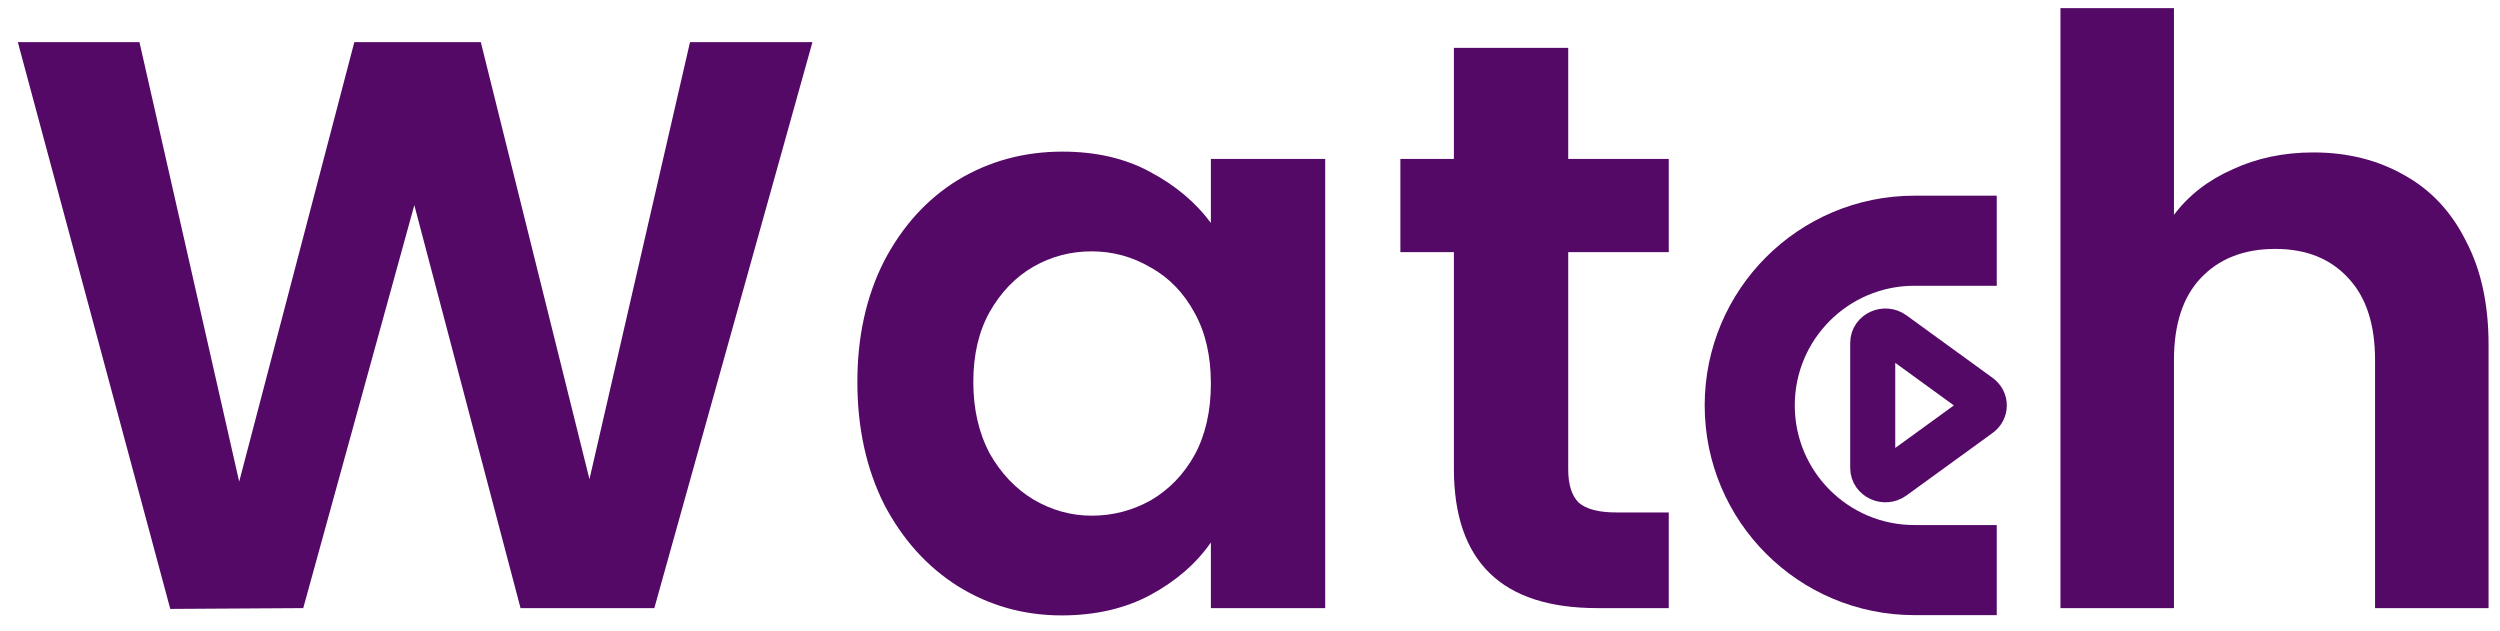
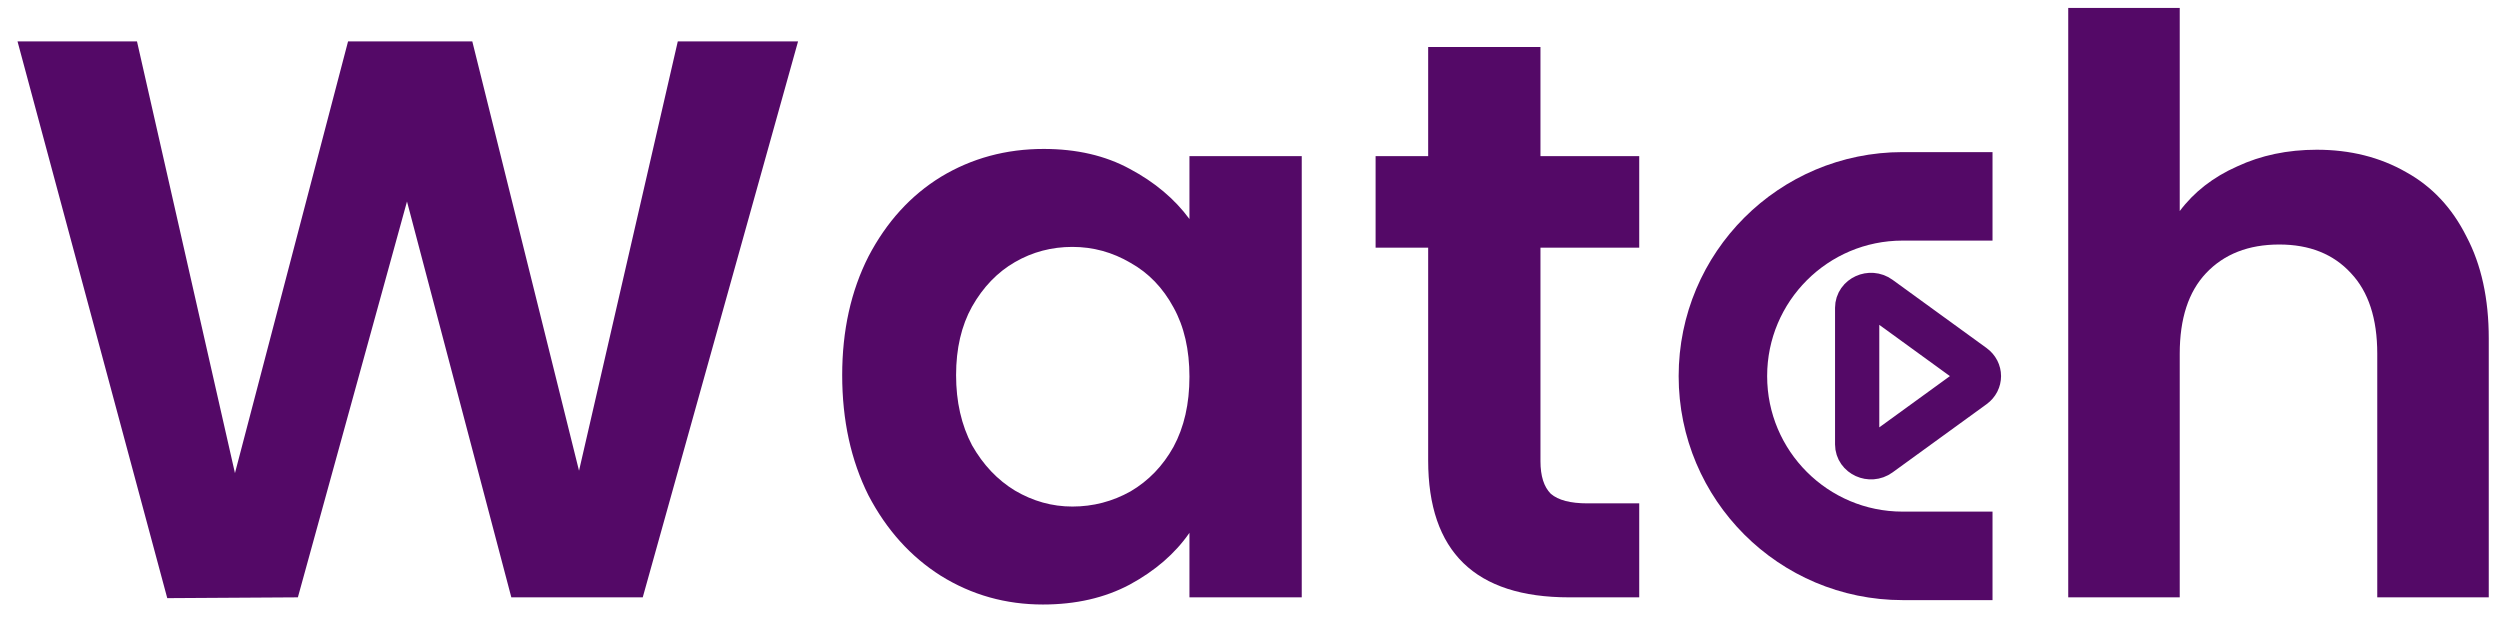
- <svg xmlns="http://www.w3.org/2000/svg" width="111" height="28" viewBox="0 0 111 28" fill="none">
+ <svg xmlns="http://www.w3.org/2000/svg" width="113" height="28" viewBox="0 0 113 28" fill="none">
  <path d="M36.072 1.872L29.052 27H23.112L18.396 9.108L13.464 27L7.56 27.036L0.792 1.872H6.192L10.62 21.384L15.732 1.872H21.348L26.172 21.276L30.636 1.872H36.072Z" fill="#540967" />
  <path d="M38.067 16.956C38.067 14.94 38.463 13.152 39.255 11.592C40.071 10.032 41.163 8.832 42.531 7.992C43.923 7.152 45.471 6.732 47.175 6.732C48.663 6.732 49.959 7.032 51.063 7.632C52.191 8.232 53.091 8.988 53.763 9.9V7.056H58.839V27H53.763V24.084C53.115 25.02 52.215 25.8 51.063 26.424C49.935 27.024 48.627 27.324 47.139 27.324C45.459 27.324 43.923 26.892 42.531 26.028C41.163 25.164 40.071 23.952 39.255 22.392C38.463 20.808 38.067 18.996 38.067 16.956ZM53.763 17.028C53.763 15.804 53.523 14.76 53.043 13.896C52.563 13.008 51.915 12.336 51.099 11.88C50.283 11.4 49.407 11.16 48.471 11.16C47.535 11.16 46.671 11.388 45.879 11.844C45.087 12.3 44.439 12.972 43.935 13.86C43.455 14.724 43.215 15.756 43.215 16.956C43.215 18.156 43.455 19.212 43.935 20.124C44.439 21.012 45.087 21.696 45.879 22.176C46.695 22.656 47.559 22.896 48.471 22.896C49.407 22.896 50.283 22.668 51.099 22.212C51.915 21.732 52.563 21.06 53.043 20.196C53.523 19.308 53.763 18.252 53.763 17.028Z" fill="#540967" />
  <path d="M69.629 11.196V20.844C69.629 21.516 69.785 22.008 70.097 22.32C70.433 22.608 70.985 22.752 71.753 22.752H74.093V27H70.925C66.677 27 64.553 24.936 64.553 20.808V11.196H62.177V7.056H64.553V2.124H69.629V7.056H74.093V11.196H69.629Z" fill="#540967" />
-   <path d="M88.656 10.688H85C80.961 10.688 77.688 13.961 77.688 18C77.688 22.039 80.961 25.312 85 25.312H88.656" stroke="#540967" stroke-width="4" />
-   <path fill-rule="evenodd" clip-rule="evenodd" d="M87.886 18.413L84.058 21.191C83.689 21.459 83.149 21.214 83.149 20.778V15.222C83.149 14.786 83.689 14.541 84.058 14.809L87.886 17.588C88.175 17.797 88.175 18.203 87.886 18.413Z" stroke="#540967" stroke-width="2" />
-   <path d="M102.716 6.768C104.228 6.768 105.572 7.104 106.748 7.776C107.924 8.424 108.836 9.396 109.484 10.692C110.156 11.964 110.492 13.5 110.492 15.3V27H105.452V15.984C105.452 14.4 105.056 13.188 104.264 12.348C103.472 11.484 102.392 11.052 101.024 11.052C99.632 11.052 98.528 11.484 97.712 12.348C96.92 13.188 96.524 14.4 96.524 15.984V27H91.484V0.36H96.524V9.54C97.172 8.676 98.036 8.004 99.116 7.524C100.196 7.02 101.396 6.768 102.716 6.768Z" fill="#540967" />
+   <path d="M90.062 8.875H86C81.513 8.875 77.875 12.513 77.875 17C77.875 21.487 81.513 25.125 86 25.125H90.062" stroke="#540967" stroke-width="4" />
+   <path fill-rule="evenodd" clip-rule="evenodd" d="M89.207 17.459L84.954 20.545C84.543 20.843 83.944 20.571 83.944 20.087V13.913C83.944 13.429 84.543 13.157 84.954 13.455L89.207 16.542C89.528 16.775 89.528 17.226 89.207 17.459Z" stroke="#540967" stroke-width="2" />
+   <path d="M104.716 6.768C106.228 6.768 107.572 7.104 108.748 7.776C109.924 8.424 110.836 9.396 111.484 10.692C112.156 11.964 112.492 13.5 112.492 15.3V27H107.452V15.984C107.452 14.4 107.056 13.188 106.264 12.348C105.472 11.484 104.392 11.052 103.024 11.052C101.632 11.052 100.528 11.484 99.712 12.348C98.92 13.188 98.524 14.4 98.524 15.984V27H93.484V0.36H98.524V9.54C99.172 8.676 100.036 8.004 101.116 7.524C102.196 7.02 103.396 6.768 104.716 6.768Z" fill="#540967" />
</svg>
